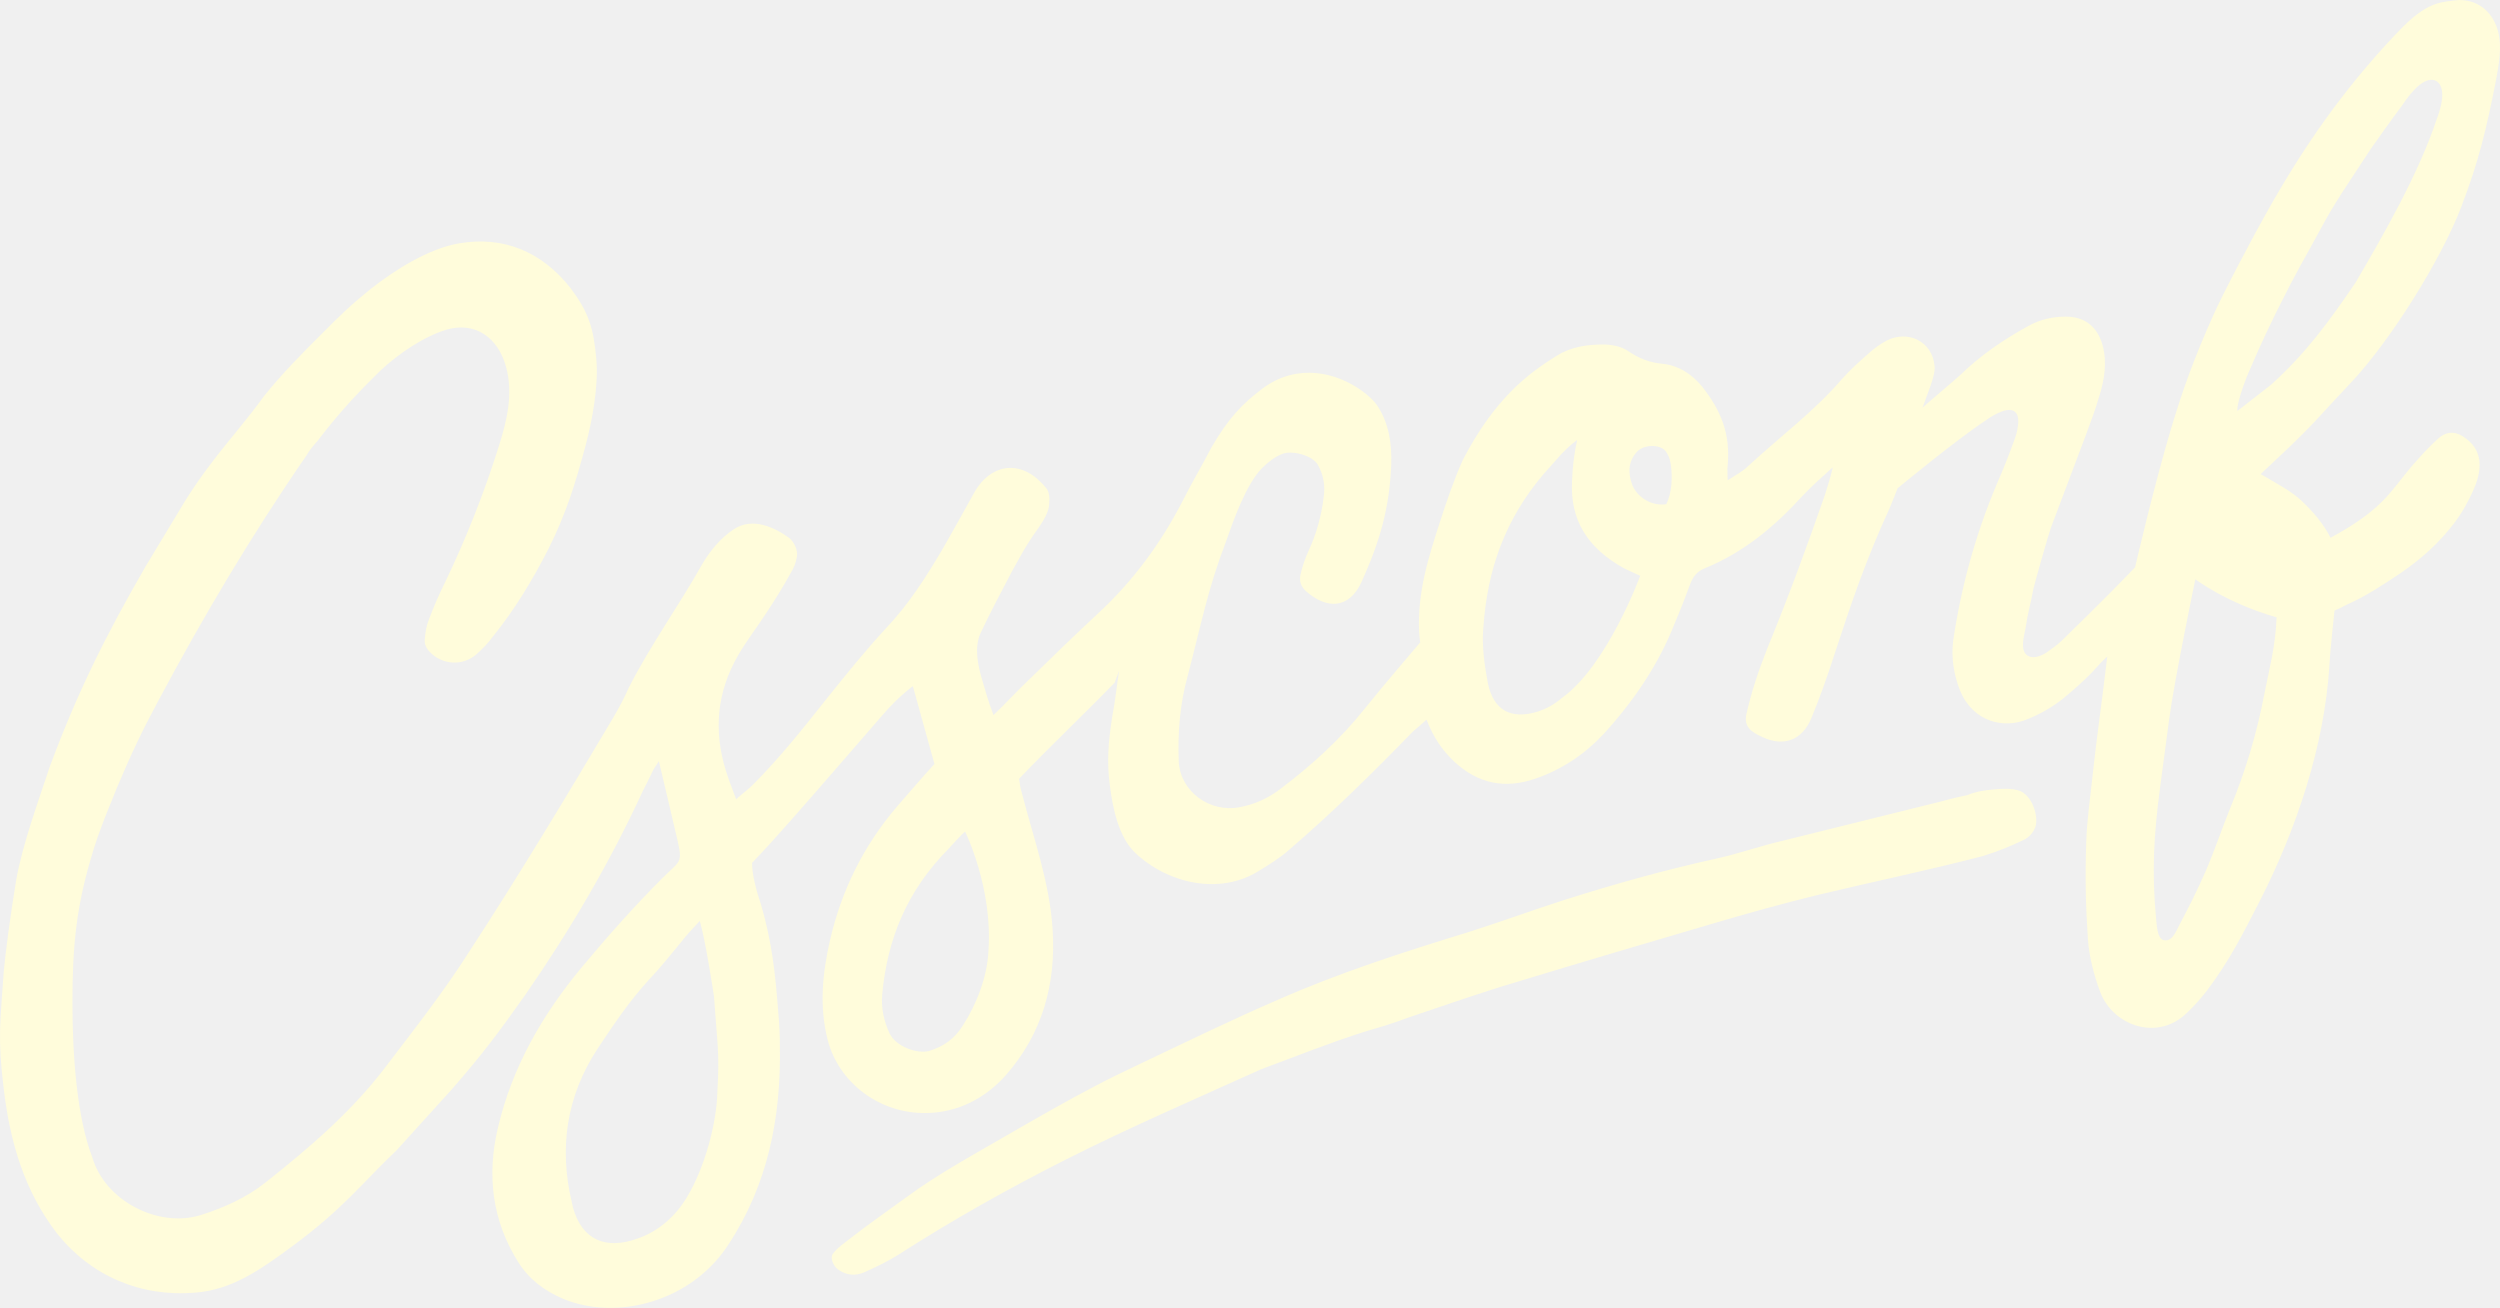
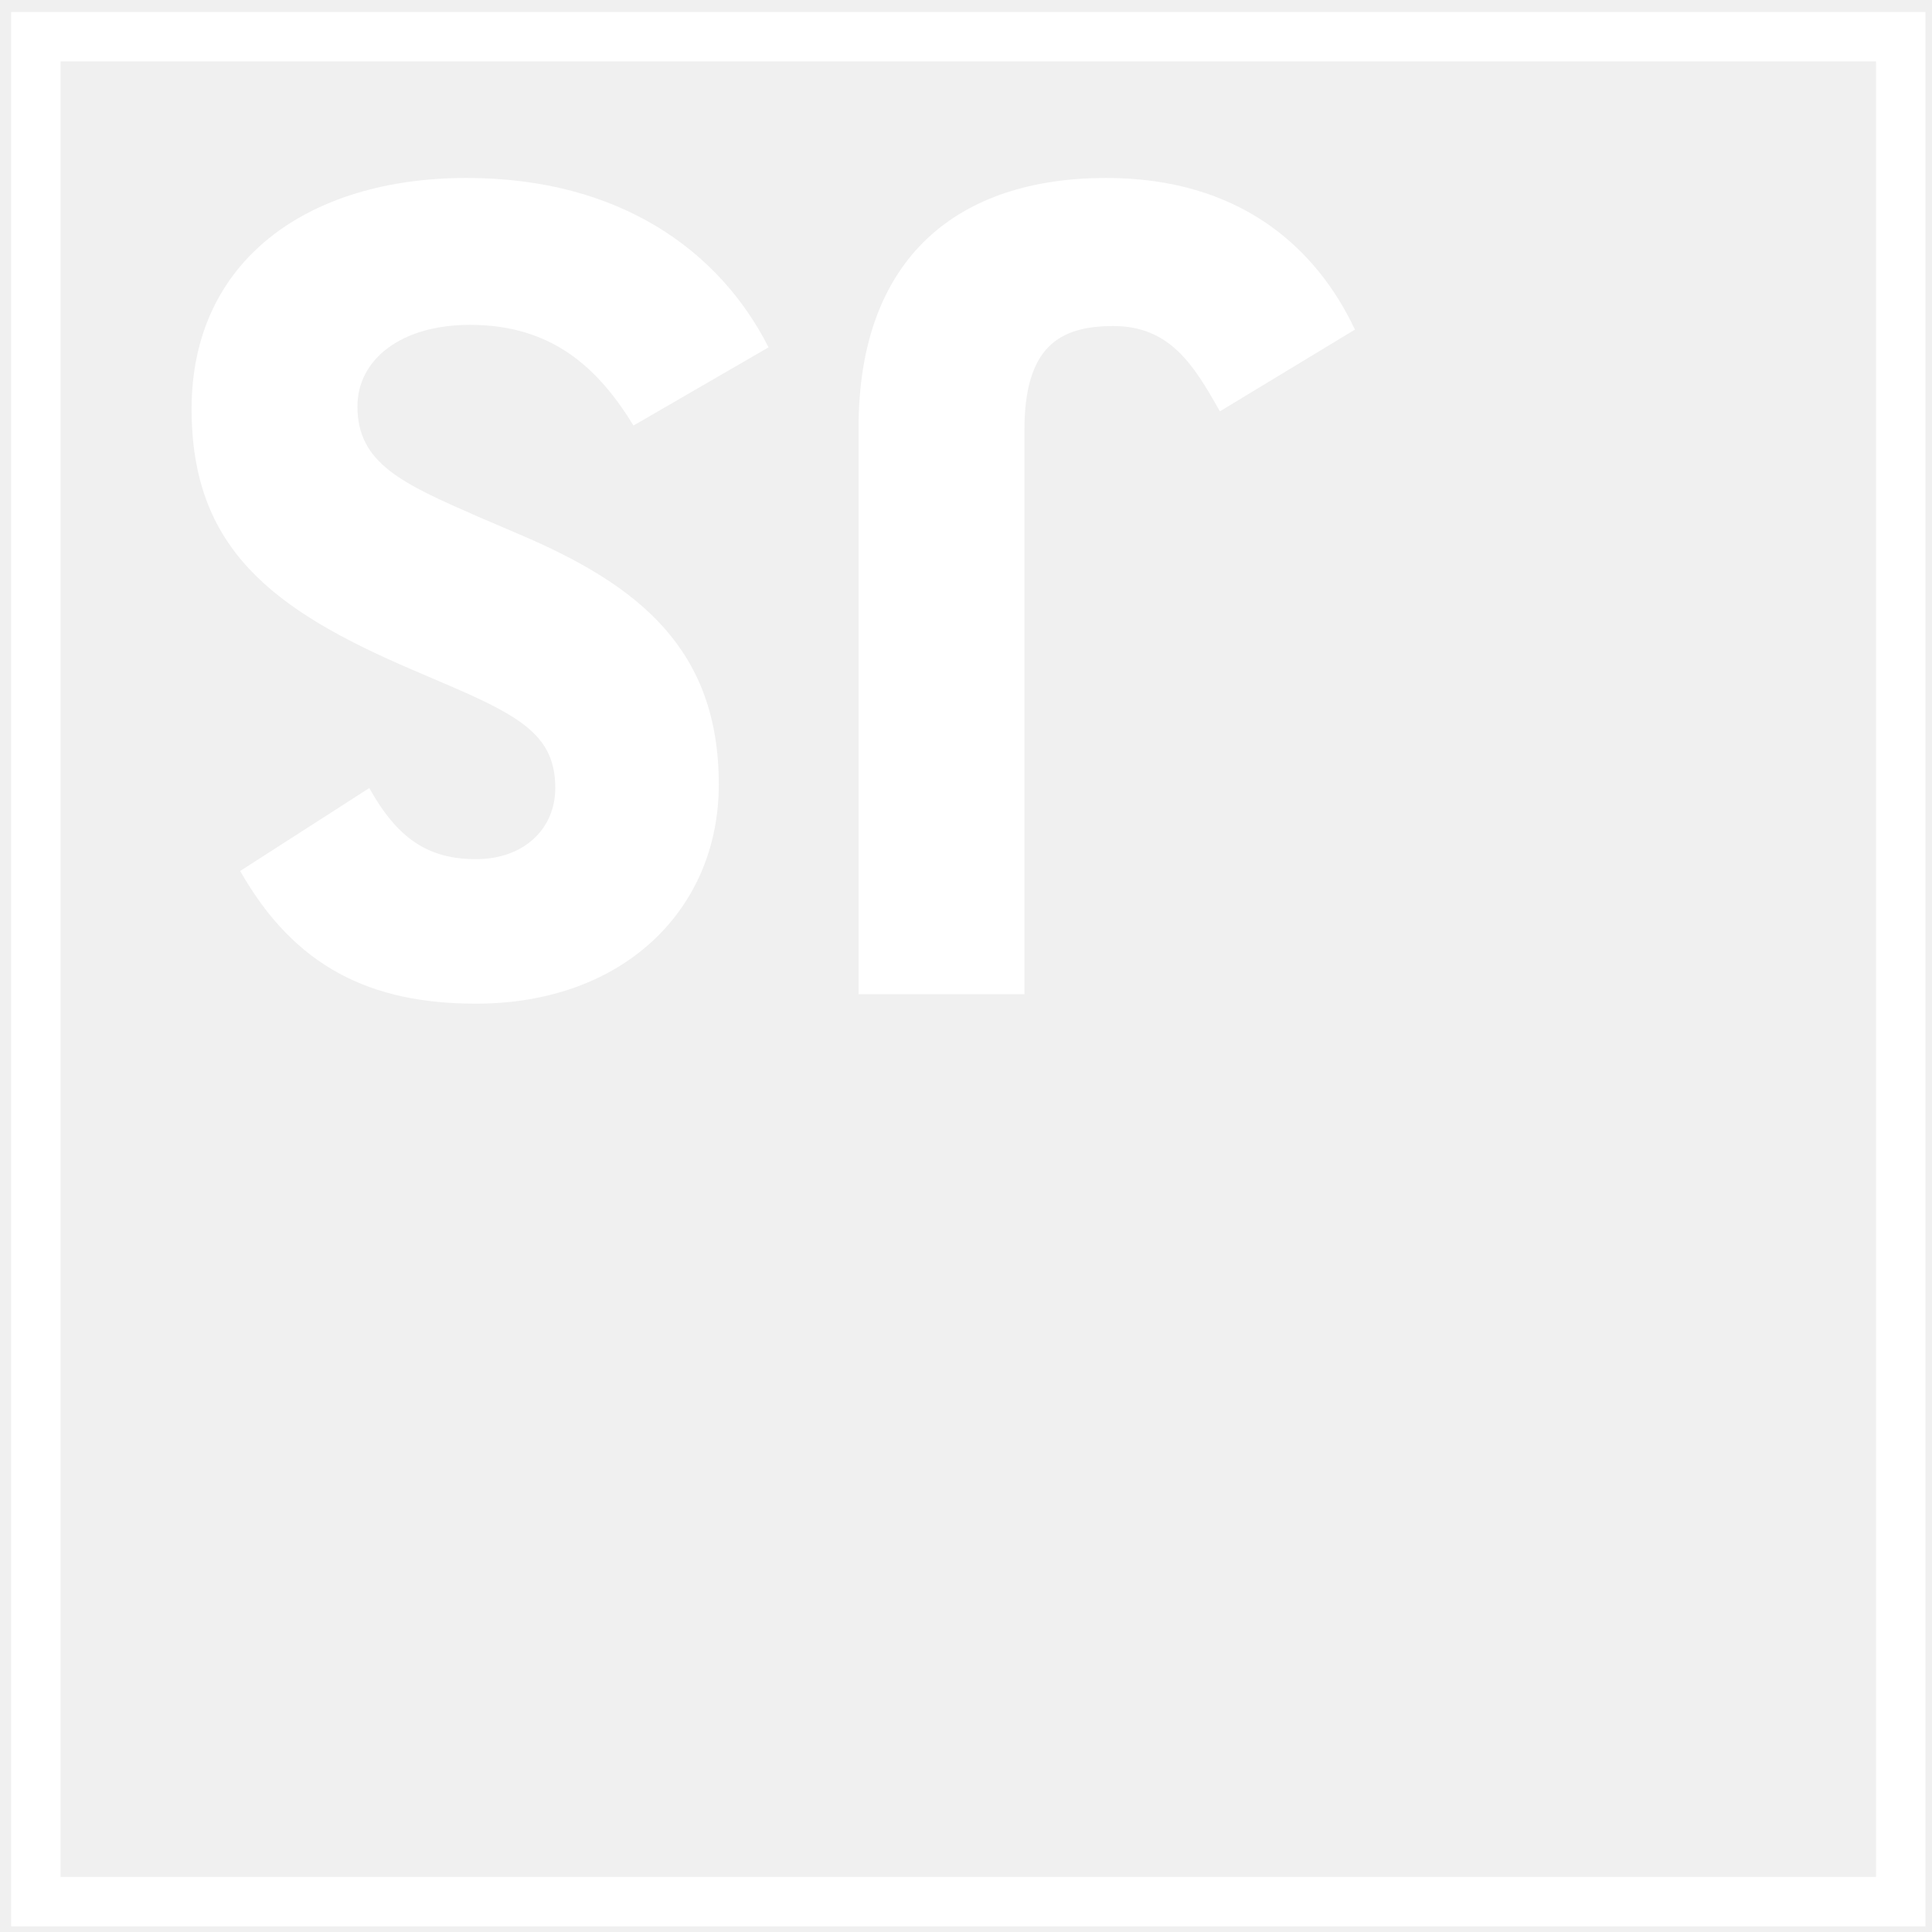
- <svg xmlns="http://www.w3.org/2000/svg" class="logo" x="0px" y="0px" width="1399.447px" height="732.116px" viewBox="0 0 1399.446 732.113">
-   <path fill="#FFFCDB" d="M623.921,382.162c-16.54,17.184-36.896,36.275-53.438,53.777c0.317,2.545,0.636,4.771,1.272,7 c6.68,26.092,15.9,50.909,17.494,77.643c1.905,30.229-5.728,57.912-26.082,81.141c-11.771,13.365-27.355,21.002-44.217,21.32 c-26.719,0.635-49.621-17.184-55.664-41.049c-4.771-18.775-2.86-37.23,1.271-55.367c6.361-28.002,18.767-53.141,37.534-75.098 c6.997-7.953,13.678-15.908,20.991-23.863l-12.089-43.596c-6.997,5.41-12.723,11.139-17.812,17.184 c-17.177,19.73-34.354,39.775-51.847,59.504c-6.683,7.642-13.359,14.955-20.357,22.275c0,7.317,2.863,16.865,5.089,23.547 c6.044,20.684,7.952,38.502,9.543,59.504c0.637,6.685,0.954,13.365,0.954,20.047c0.636,39.457-6.68,77.006-28.945,110.736 c-20.675,31.817-62.343,42.639-92.239,30.229c-10.496-4.454-19.084-10.815-25.128-20.362c-14.949-23.549-17.812-49.32-11.451-75.732 c7.952-33.729,24.81-63.004,46.757-89.416c14.312-17.182,29.264-34.047,45.167-49.957c11.133-11.137,11.769-7.637,7.313-26.41 c-2.86-12.094-6.358-27.365-9.225-39.141c-2.227,3.5-3.182,4.771-3.816,6.363c-1.591,3.5-3.498,7-5.089,10.184 c-18.445,40.094-40.715,77.959-65.843,114.234c-14.631,20.684-23.538,32.774-41.35,53.141l-30.536,33.729 c-20.039,19.097-29.899,32.775-58.844,54.099c-18.131,13.36-33.717,24.184-54.074,25.771c-30.854,2.547-58.526-9.547-77.293-33.092 c-18.448-23.865-26.4-51.549-29.899-81.143c-3.499-28.642-1.908-36.597,0-65.232c0.955-10.5,3.499-30.229,6.997-51.549 c3.499-19.73,12.405-44.23,18.766-63.322c15.586-42.002,31.49-73.822,53.755-112.326l22.265-36.912 c4.77-7.637,10.179-15.271,15.586-22.272c9.224-12.094,19.403-23.547,28.308-35.957c10.497-13.047,20.993-23.547,32.126-34.687 c10.496-10.5,15.904-15.91,27.355-25.139c13.678-10.818,32.761-22.91,49.938-25.773c24.492-4.137,45.807,4.455,62.025,24.818 c10.497,14.002,13.041,22.594,14.632,40.096c1.272,14.955-2.227,34.047-6.043,48.365c-5.727,21.318-10.812,37.865-20.676,57.596 c-8.905,17.502-19.084,34.365-31.49,49.642c-2.544,3.5-5.726,6.684-8.905,9.545c-7.635,6.684-19.083,6.047-26.083-1.271 c-1.591-1.59-3.181-4.137-2.862-7c0.318-4.137,0.954-7.954,2.544-11.772c2.544-6.684,5.408-13.363,8.588-19.729 c12.087-25.137,22.266-50.911,30.536-77.323c4.452-14.316,7.951-28.957,3.813-43.912c-4.45-16.228-17.176-25.455-33.396-20.683 c-12.724,3.818-27.037,13.683-36.579,22.593c-13.359,13.047-22.901,23.229-35.625,39.774c-2.227,2.545-4.453,5.093-6.043,7.955 c-30.536,44.229-57.891,90.369-83.019,137.463c-8.905,16.549-15.268,29.912-22.901,48.052c-2.544,6.684-8.588,20.047-13.359,35.319 c-9.542,30.863-11.769,52.818-11.769,85.596c0,29.912,2.544,64.277,11.132,86.554c6.998,24.186,36.579,39.457,60.117,32.457 c13.359-4.14,26.083-9.863,36.896-18.455c24.492-19.408,48.03-39.457,67.115-64.596c16.222-21.318,32.761-42.318,47.076-64.914 c27.99-42.957,54.391-86.867,80.474-130.779c3.184-5.408,6.044-10.818,8.588-16.547c12.088-23.863,27.991-45.822,41.032-69.052 c4.452-7.639,10.496-14.954,17.812-19.729c10.497-7,22.898-0.955,30.854,4.771c2.862,2.229,5.089,7,4.452,10.5 c-0.636,3.818-1.591,6.045-3.499,9.23c-4.135,7.637-8.588,14.637-13.359,21.957c-5.089,7.953-11.132,15.592-15.9,23.861 c-12.088,20.686-13.996,42.321-6.997,64.914c1.591,5.094,3.499,9.864,5.726,15.909c3.499-3.184,6.683-5.409,9.228-7.954 c15.268-15.271,28.627-32.14,41.983-49.002c10.496-13.048,20.992-26.095,32.443-38.505c13.041-13.682,22.901-29.271,32.443-45.504 c5.405-9.545,10.812-19.092,16.223-28.955c0.955-1.592,1.908-3.5,2.862-4.771c9.543-13.687,25.764-15.273,38.484,0.637 c1.592,1.908,1.908,5.41,1.592,8.271c0,6.364-5.727,13.364-9.226,18.457c-4.452,6.684-6.68,10.817-11.45,19.407 c-7.313,14.002-12.088,22.91-17.812,35.004c-3.499,7.955-1.591,17.5,0.955,26.095c1.59,5.407,3.498,12.407,6.357,19.729 c6.997-6.684,13.359-13.684,18.769-18.772c13.041-12.729,26.083-25.455,39.439-37.865c20.039-18.455,35.625-39.775,48.03-63.959 c5.09-10.184,10.18-18.455,15.586-28.957c9.543-16.547,17.496-24.82,28.945-33.412c19.4-14.318,41.35-8.908,55.664,1.592 c3.5,2.545,6.68,5.408,8.904,8.908c6.045,9.547,7.637,20.684,7.314,31.82c-0.953,24.817-6.359,43.272-16.539,65.867 c-6.998,15.594-19.721,15.594-31.172,5.407c-2.863-2.545-3.814-5.727-3.184-8.907c0.955-4.455,2.547-9.229,4.453-13.363 c4.453-9.547,7.314-19.729,8.588-30.23c0.955-6.363,0-12.408-3.182-18.137c-2.861-5.408-14.949-8.592-20.354-6.045 c-4.139,1.592-8.271,5.092-11.135,7.955c-8.904,9.229-15.902,29.271-20.039,41.049c-10.18,26.729-13.357,44.229-21.311,74.777 c-4.453,15.907-5.727,32.141-5.09,48.364c0.955,16.865,17.496,28.64,34.035,25.457c8.587-1.592,16.222-5.092,23.22-10.5 c17.176-13.047,33.078-27.364,46.756-44.551c8.588-10.818,31.172-37.229,31.172-37.229s-0.314-1.271-0.637-5.729 c-0.955-22.592,5.09-41.367,11.77-62.051c3.5-10.818,7.951-23.863,12.725-34.365c17.496-33.73,35.941-48.049,52.482-58.23 c7.951-5.094,17.178-6.362,26.082-6.362c4.451,0,9.859,0.953,13.68,3.5c6.043,4.137,12.088,6.682,19.721,7.315 c8.59,0.955,15.904,5.41,21.949,12.729c10.811,13.684,15.9,26.729,14.311,44.229c-0.314,2.23,0,4.455,0,8.273 c4.771-3.187,8.59-5.094,11.451-7.955c17.496-16.229,36.896-30.547,52.482-48.688c4.771-5.405,10.18-10.182,15.588-14.952 c2.861-2.548,6.043-4.773,9.543-6.685c12.086-6.047,25.445,0.635,26.719,14c0.953,5.092-4.453,16.865-6.682,23.547 c5.727-5.092,17.178-14.637,20.994-18.137c11.449-11.137,24.49-20.047,38.484-27.684c6.361-3.502,13.359-5.094,20.678-5.094 c10.812,0,17.812,5.729,20.676,16.229c2.545,9.547,0.955,19.094-1.908,28.32c-2.227,7.637-5.088,15.272-7.951,22.907l-19.084,50.597 c-1.271,3.5-8.271,28.002-9.859,34.364c-1.908,10.185-2.861,12.095-4.453,22.273c-0.953,5.092-2.861,11.455,0.639,14.639 c3.182,2.545,7.633,0.953,11.131-1.271c3.182-2.229,6.359-4.455,8.906-7c9.225-8.91,18.447-18.137,27.674-27.365 c5.09-5.092,13.041-13.363,13.041-13.363s9.859-42.957,20.039-77.324c6.996-23.229,13.041-39.772,23.537-63.319 c5.09-11.773,23.855-47.096,30.219-58.23c20.355-36.272,41.984-67.459,71.25-98.645c6.68-7,13.994-14.64,23.221-17.818 c3.498-1.271,9.225-1.91,13.039-2.229c12.088,0,19.402,7.953,21.949,17.815c2.227,8.595,0.314,18.775-1.273,27.365 c-5.404,27.365-9.543,44.867-19.4,70.643c-11.133,29.275-39.76,75.099-61.707,98.324c-17.812,18.775-20.992,23.547-39.762,41.049 c-3.5,3.187-6.996,6.687-10.812,10.187c8.588,5.092,16.223,8.908,22.584,14.637c6.043,5.729,12.402,12.729,16.539,21.002 c10.496-5.729,20.676-12.092,28.943-20.365c6.043-6.045,11.133-13.362,16.539-19.729c4.771-5.408,9.543-10.818,14.947-15.594 c5.09-4.455,10.498-3.814,15.588,0.317c10.18,7.637,8.27,19.092,3.816,28.957c-2.863,6.363-6.361,12.729-10.814,18.455 c-8.27,10.818-17.812,19.41-29.264,27.365c-10.496,7-19.402,13.047-30.855,18.137c-4.137,2.228-6.68,3.182-6.68,3.182 s-2.545,22.91-2.863,30.867c-2.861,45.185-18.447,91.322-38.805,131.418c-9.859,19.092-16.541,32.773-29.582,50.275 c-3.5,4.455-7.316,8.91-11.451,12.729c-16.225,15.908-41.031,7.318-48.35-11.455c-3.498-9.229-6.359-20.047-6.996-29.911 c-1.271-18.455-1.592-35.002-0.955-53.773c0.316-12.41,2.229-24.819,3.5-37.229c2.227-21.002,5.727-44.865,8.27-67.142 c-2.859,2.545-5.09,5.093-8.588,8.91c-6.043,6.045-8.906,8.592-16.539,14.955c-6.682,5.092-12.402,8.271-19.4,11.137 c-13.359,5.729-30.537,1.59-37.855-15.91c-3.498-8.909-5.09-18.454-3.812-28.317c4.451-29.912,12.402-58.867,24.174-86.869 c3.498-7.955,6.68-15.91,9.543-23.865c1.27-3.184,2.227-6.363,2.543-9.545c0.955-7.318-2.543-10.184-9.225-7.639 c-3.184,1.271-6.045,2.862-8.59,4.772c-16.539,10.816-49.619,38.185-49.619,38.185s-3.184,8.272-4.453,11.141 c-13.041,28.316-21.311,52.504-31.172,82.729c-3.814,11.773-7.951,23.548-12.725,35.002c-5.09,12.095-15.268,15.91-27.035,10.502 c-6.361-2.862-10.812-5.729-9.225-13.047c2.859-12.41,6.359-23.229,11.77-36.912c12.404-30.229,22.268-57.274,32.127-85.598 c0.953-2.863,3.498-11.137,4.451-15.592c-6.043,5.41-13.041,11.771-16.854,15.91c-15.588,17.184-33.08,31.817-55.027,40.729 c-3.816,1.59-6.045,4.137-7.635,7.955c-2.863,7.637-5.729,15.271-8.906,22.592c-9.225,23.547-23.221,43.912-40.078,62.369 c-10.496,11.137-23.221,19.729-38.17,24.818c-16.855,5.729-31.809,2.862-45.168-9.547c-6.68-6.363-11.449-13.048-15.586-23.548 c-2.861,2.546-5.727,5.095-7.635,6.685c-22.266,22.91-45.166,45.502-69.66,66.504c-5.09,4.455-10.812,7.955-16.539,11.455 c-21.628,13.684-50.893,7.315-69.341-10.187c-9.227-8.907-12.404-24.815-13.995-36.91c-1.909-14.317-0.955-24.817,1.271-39.457 c1.591-7.952,2.546-17.502,3.815-25.457L623.921,382.162L623.921,382.162z M391.724,515.491c-4.453,4.77-7.952,8.592-9.86,11.137 c-6.044,7.32-12.087,14.955-18.448,21.639c-11.133,12.095-20.036,25.457-28.941,38.82c-17.495,26.73-21.63,55.689-14.313,86.234 l0.639,2.863c5.089,17.817,18.131,23.549,35.94,17.184c12.087-4.137,21.631-12.729,27.991-23.547 c9.542-15.91,16.54-40.73,16.857-59.189c1.271-21.637,0-24.815-1.908-52.817C399.041,553.674,394.905,526.308,391.724,515.491z M909.238,318.203c-20.676-11.455-30.219-27.047-29.264-48.367c0.318-7.955,0.955-14.637,2.863-23.547 c-3.5,2.545-6.361,5.41-8.588,7.637l-10.182,11.455c-21.631,25.457-31.49,53.459-33.719,85.916c-0.953,10.185,0.637,21,2.545,31.187 c3.182,15.272,13.041,20.363,27.674,15.91c5.09-1.595,9.543-4.14,13.682-7.64c25.443-18.139,43.895-68.414,43.895-68.414 L909.238,318.203L909.238,318.203z M1214.275,402.528l-5.09,38.186c-3.5,26.41-4.771,47.097-2.227,73.822 c0.314,1.91,0.314,11.139,4.449,11.773c4.771,0.955,6.998-5.729,8.592-8.595c5.404-10.182,10.178-19.729,14.631-29.909 c5.09-11.773,9.225-24.185,13.996-35.957c8.588-20.685,14.945-42.32,19.084-64.275c2.545-13.047,6.043-25.457,6.68-42.002 c-27.99-7.955-45.486-21.32-45.486-21.32S1216.82,382.481,1214.275,402.528L1214.275,402.528z M540.266,465.532 c-1.272,0.637-8.588,8.91-9.543,9.865c-22.583,22.907-34.034,49.639-36.896,81.461c-0.636,7.637,0.954,14.637,4.138,21.637 c3.814,7.639,15.587,11.455,21.945,9.865c8.271-2.547,14.312-6.687,19.084-14.32c7.638-11.771,13.681-27.363,14.312-41.684 C555.852,497.034,540.266,465.532,540.266,465.532L540.266,465.532z M1252.443,230.063c0,0,18.449-14.32,18.771-14.642 c19.721-17.815,32.439-35.317,47.393-57.272c16.225-27.688,35.309-61.096,45.486-91.646c0.955-2.547,6.68-17.502-0.639-21.317 c-7.949-3.5-17.492,12.092-19.4,14.639c-3.184,4.137-14.312,19.729-17.176,23.863c-7.953,12.41-18.449,27.365-25.447,40.096 c-14.631,27.047-13.678,23.863-27.355,51.229c-8.27,16.863-11.449,24.502-16.537,36.273 C1251.49,227.198,1252.443,230.063,1252.443,230.063z M932.775,282.246c3.182-6.684,3.498-14.955,2.543-21.957 c-0.316-2.228-0.953-4.771-2.225-6.682c-2.545-5.095-12.404-5.095-16.541-0.955c-5.09,5.41-5.406,11.772-2.861,18.772 C916.234,277.791,923.869,283.521,932.775,282.246L932.775,282.246z M1115.351,441.985c6.045-0.637,10.18-0.637,13.996,0.315 c6.68,1.593,10.812,10.818,10.496,17.818c0,4.137-3.498,8.592-7.314,10.182c-7.314,3.5-14.312,6.365-22.584,8.91 c-31.809,8.271-61.391,14.318-93.197,21.957c-19.4,4.771-38.805,10.185-58.209,15.908c-36.896,10.82-73.477,21.639-110.057,32.775 c-19.4,5.729-38.168,12.409-57.254,18.772c-5.725,1.908-9.543,3.818-27.354,8.908c-20.039,6.365-37.217,13.365-57.891,21.002 c-36.58,16.547-73.477,32.457-109.418,50.596c-32.127,16.23-63.298,33.73-93.516,53.141c-6.044,3.816-12.727,7-19.085,9.863 c-5.091,2.229-10.182,1.908-14.949-1.592c-2.544-1.908-4.452-6.363-2.863-8.592c2.545-3.5,6.044-5.729,9.228-8.271 c10.179-7.953,20.675-15.271,31.172-22.908c19.399-14.319,40.396-25.457,61.067-37.549c14.949-8.594,29.899-17.186,45.167-25.139 c8.271-4.455,17.179-8.592,25.768-12.729c25.444-12.093,50.891-24.502,76.654-35.642c34.67-15.272,70.295-26.729,106.559-37.865 c18.131-5.729,35.307-12.092,53.119-17.817c28.941-9.229,57.57-17.185,86.518-23.547c12.727-2.865,24.174-7,36.578-9.865 l82.064-20.363c6.996-1.592,13.994-3.816,20.992-5.094C1106.447,442.94,1111.535,442.303,1115.351,441.985L1115.351,441.985z" />
+ <svg xmlns="http://www.w3.org/2000/svg" version="1.1" id="Layer_1" x="0px" y="0px" width="354px" height="354px" viewBox="0 0 354 354" enable-background="new 0 0 354 354" xml:space="preserve">
+   <rect x="6.568" y="6.727" fill="none" stroke="#FFFFFF" stroke-width="9.055" width="341.705" height="341.705" />
+   <path fill="#FFFFFF" d="M85.467,32.607c-28.871,0-50.361,14.977-50.361,42.326c0,25.396,14.543,36.684,40.377,47.756l7.594,3.258  c13.025,5.641,18.668,9.334,18.668,18.449c0,7.379-5.643,13.027-14.543,13.027c-8.682,0-14.324-3.691-19.537-13.027l-23.658,15.195  c9.986,17.58,23.877,24.312,43.195,24.312c27.135,0,44.502-17.365,44.502-40.158c0-24.746-14.547-36.469-36.467-45.803l-7.6-3.254  c-13.891-6.078-22.143-9.77-22.143-20.191c0-8.68,8.035-14.975,20.621-14.975c14.98,0,23.445,7.816,29.959,18.449l24.746-14.326  C131.92,46.066,113.686,32.607,85.467,32.607" />
+   <path fill="#FFFFFF" d="M202.68,32.607c-26.914,0-45.365,14.322-45.365,45.801V182.17h30.389V78.842  c0-15.195,6.293-19.104,16.281-19.104c10.418,0,14.758,7.166,19.533,15.631l24.746-14.977  C241.104,45.197,226.99,32.607,202.68,32.607" />
+   <rect x="2.041" y="2.199" fill="none" width="350.76" height="350.76" />
</svg>
